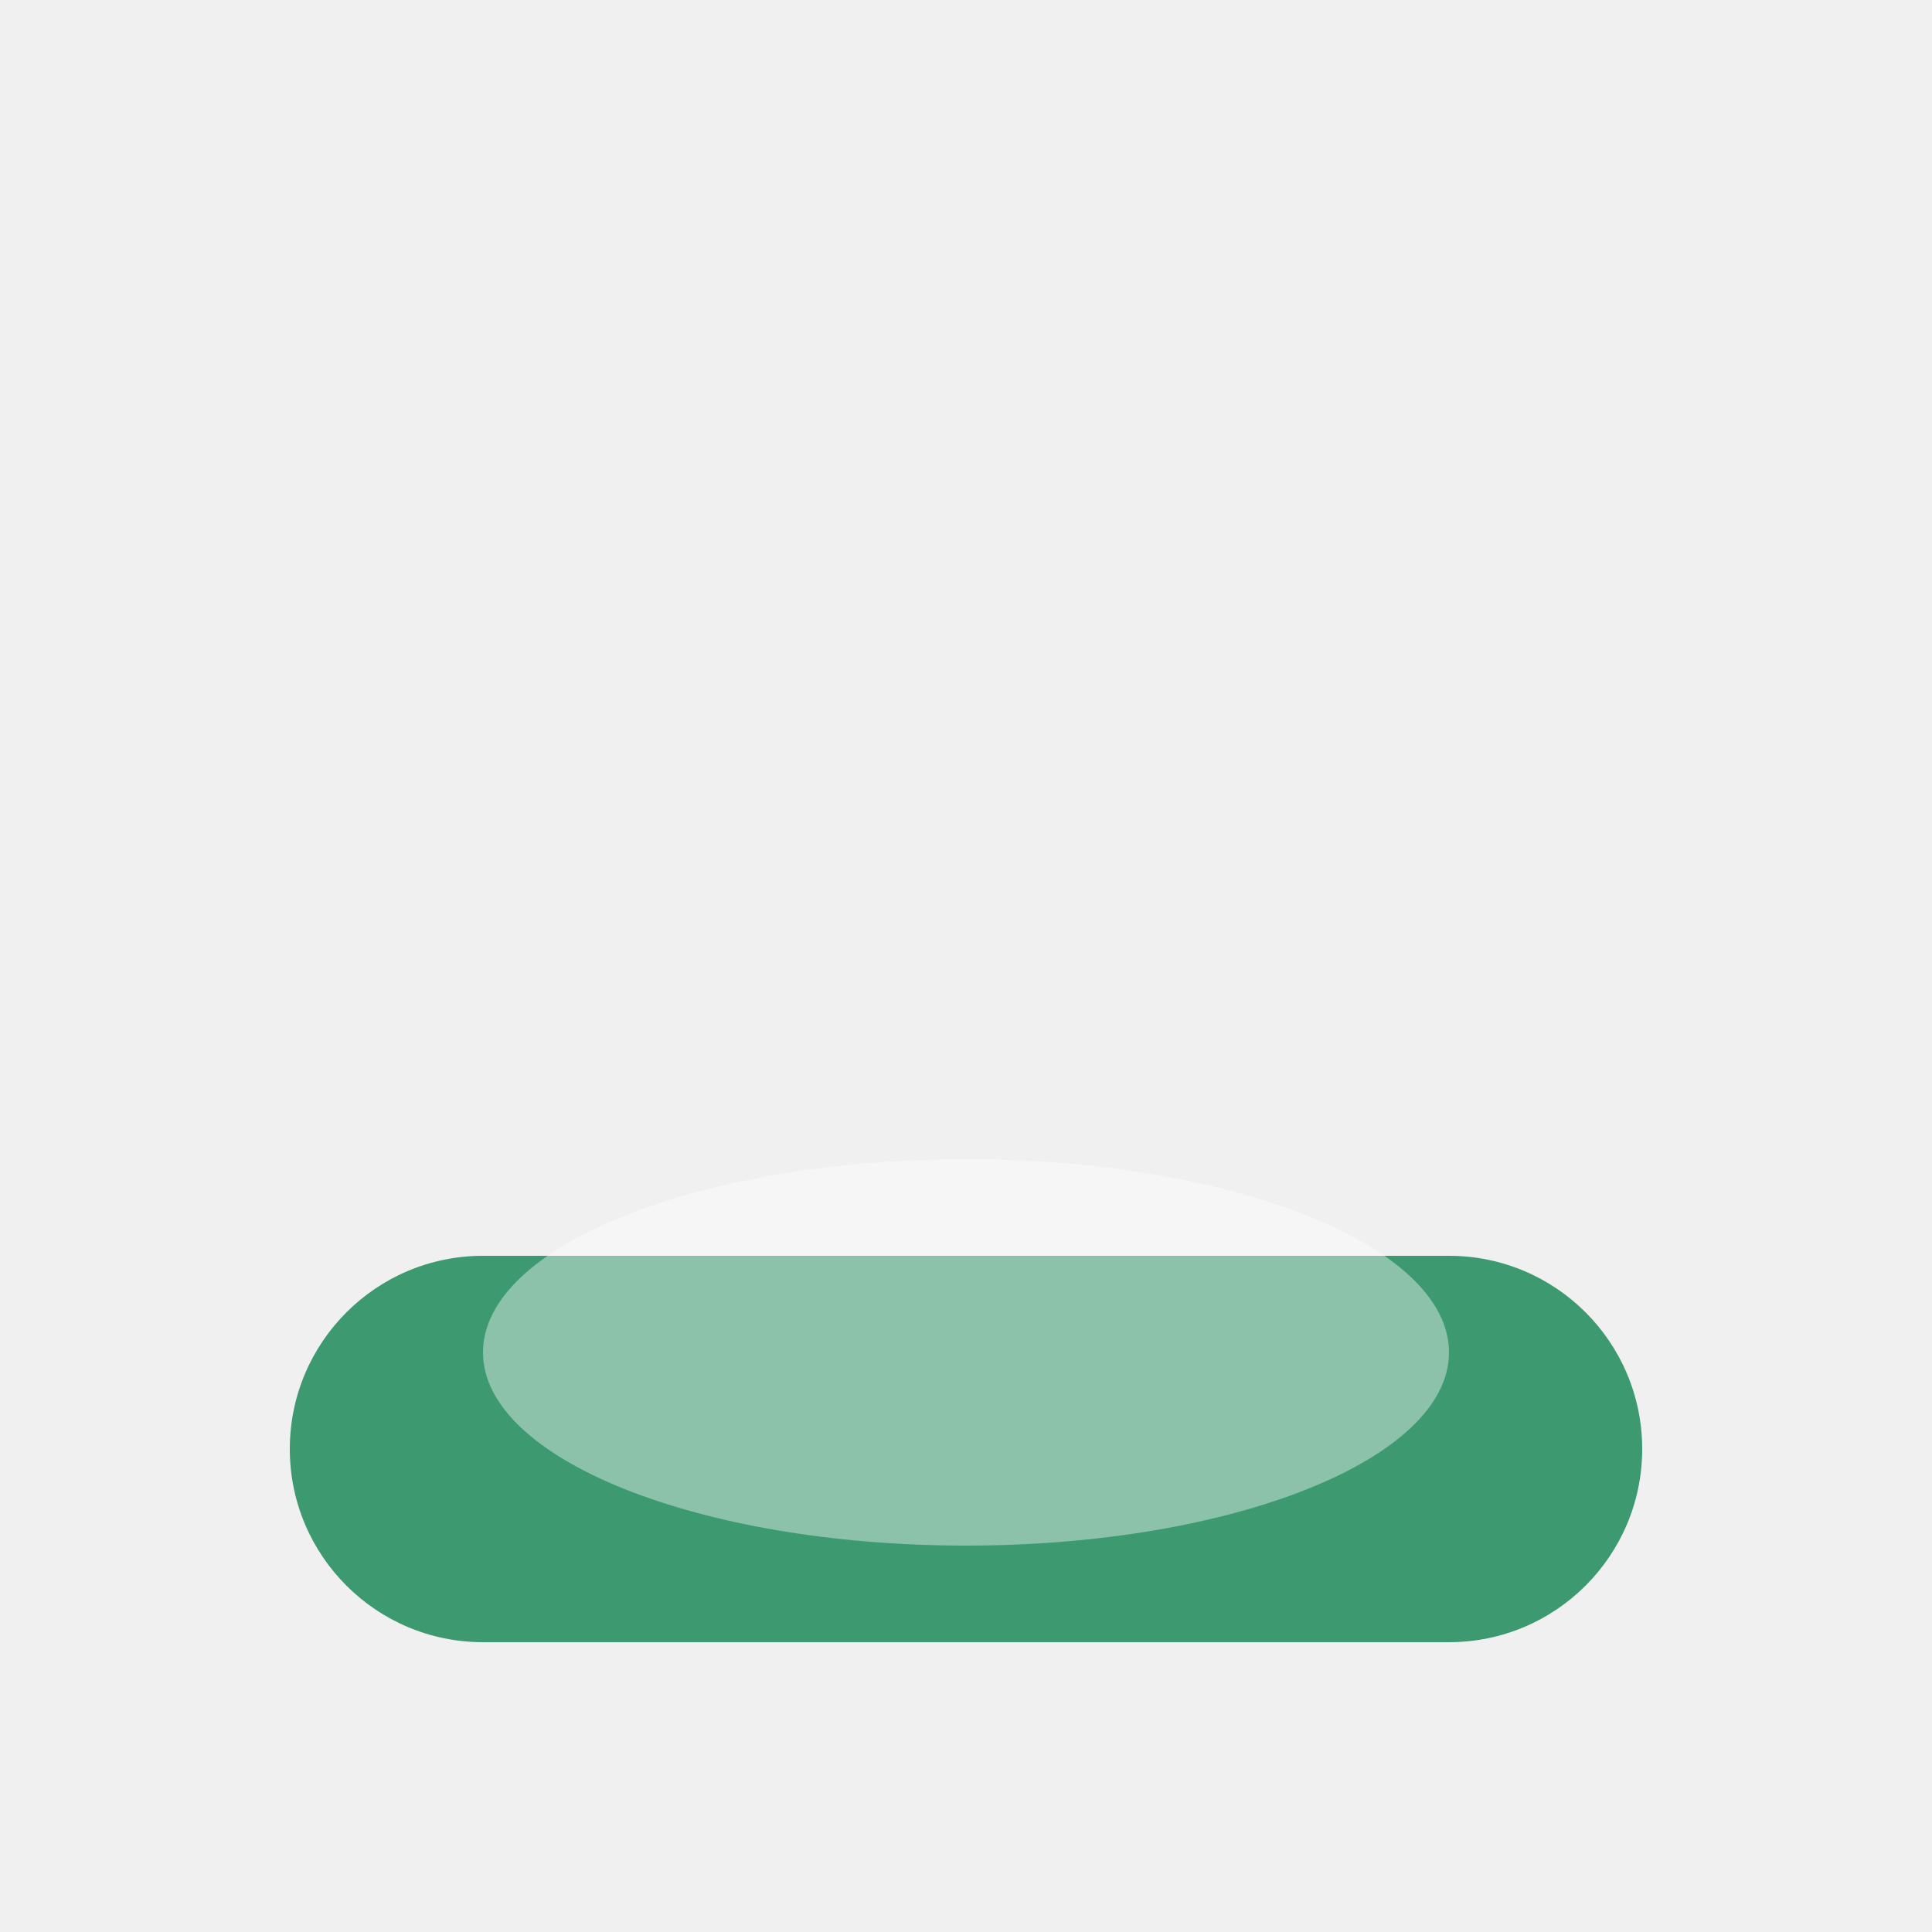
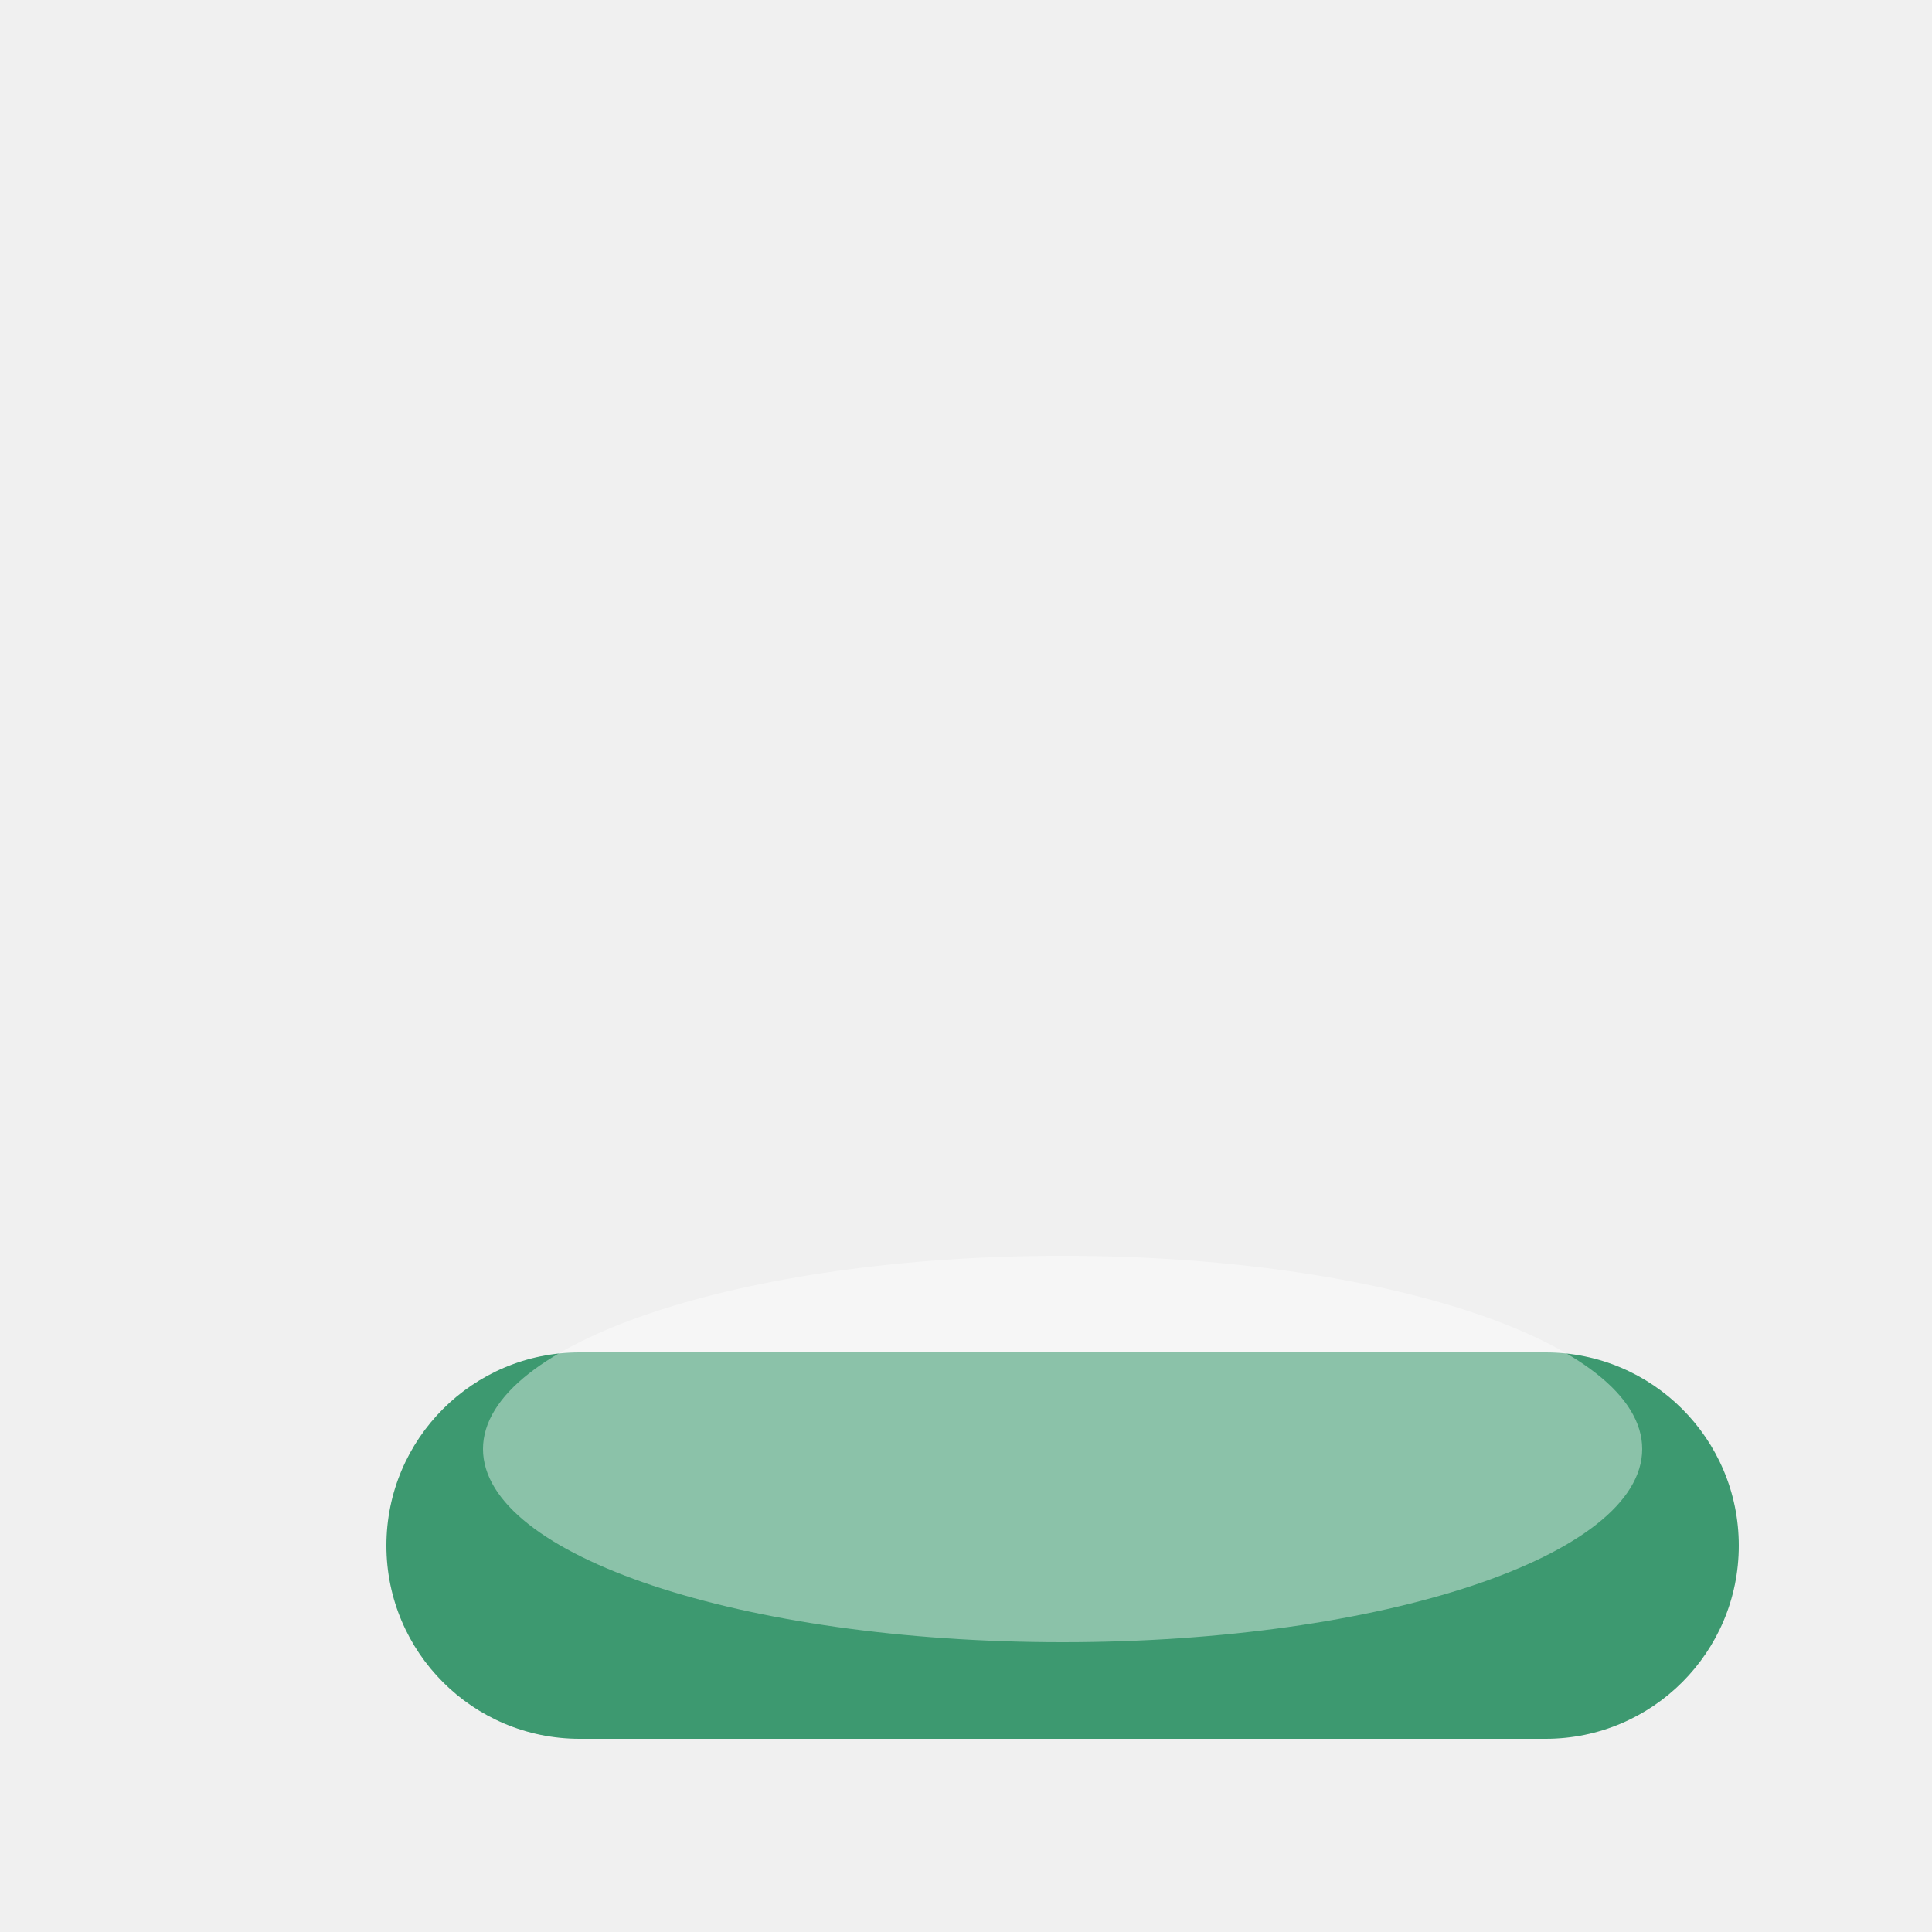
<svg xmlns="http://www.w3.org/2000/svg" width="40" height="40">
-   <rect x="6" y="26" width="28" height="8" rx="4" fill="#3D9970" />
-   <ellipse cx="20" cy="28" rx="10" ry="4" fill="#fff" opacity="0.4" />
+   <rect x="8" y="28" width="28" height="8" rx="4" fill="#3D9970" />
+   <ellipse cx="22" cy="30" rx="12" ry="4" fill="#fff" opacity="0.4" />
</svg>
